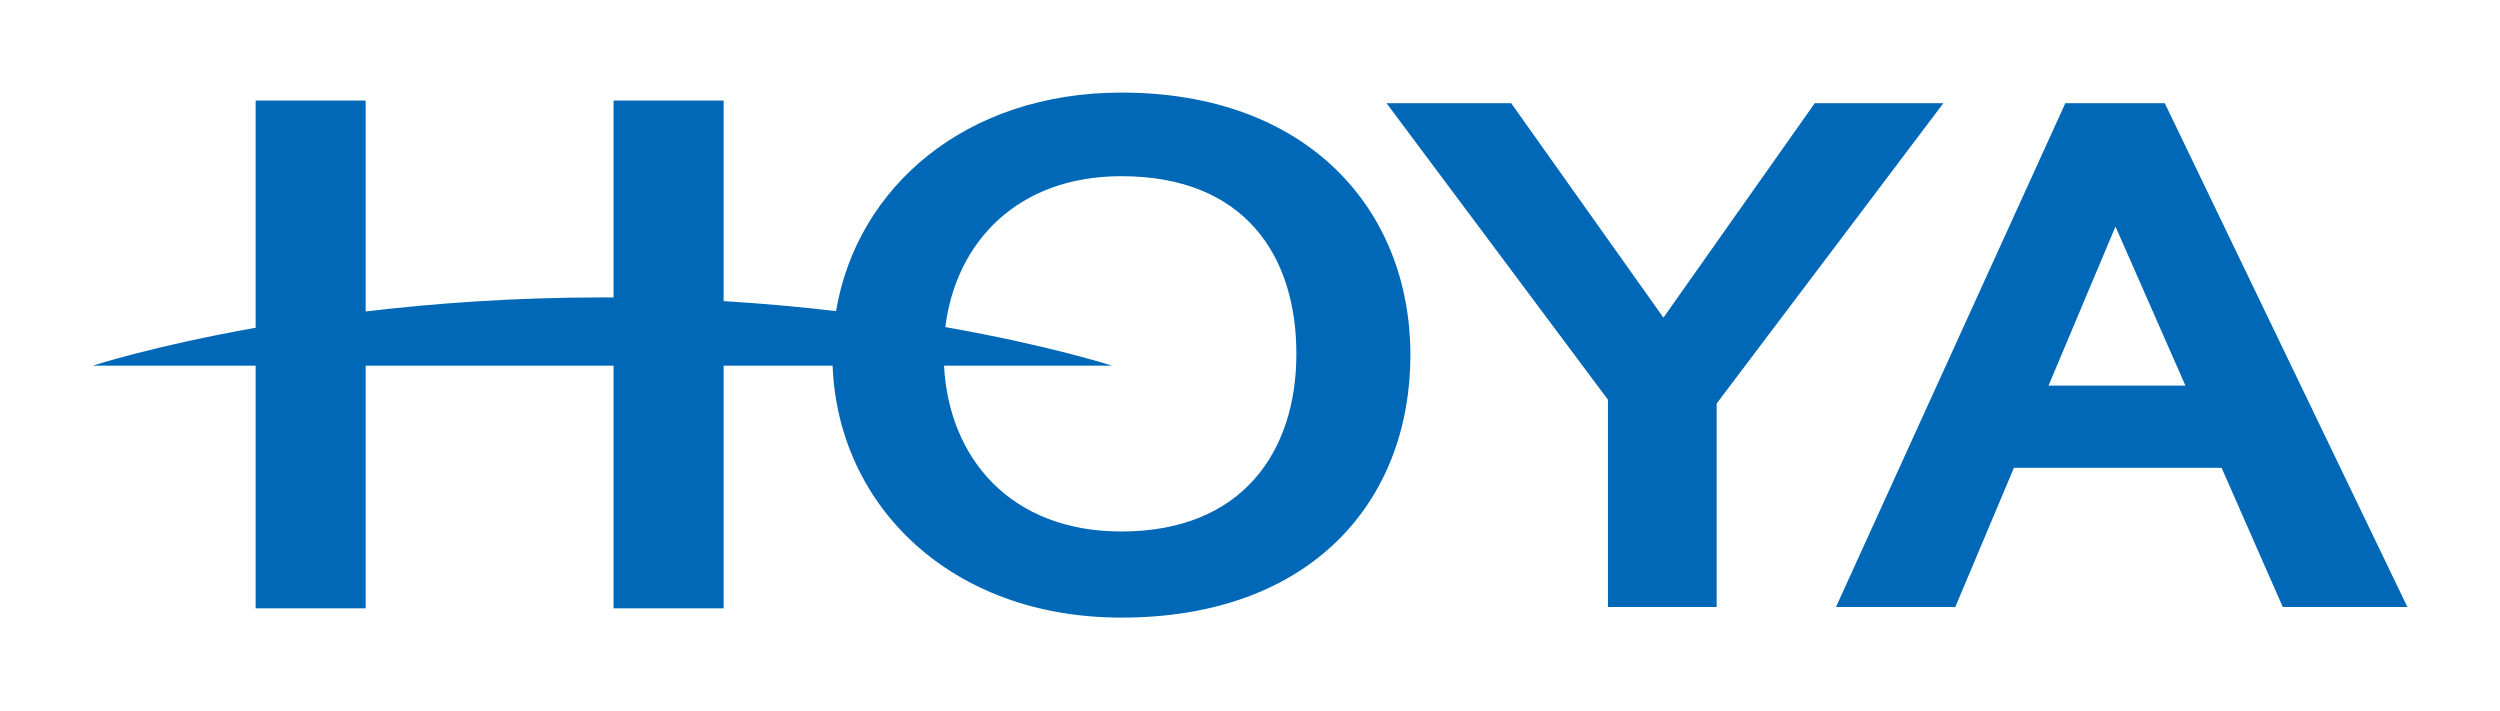
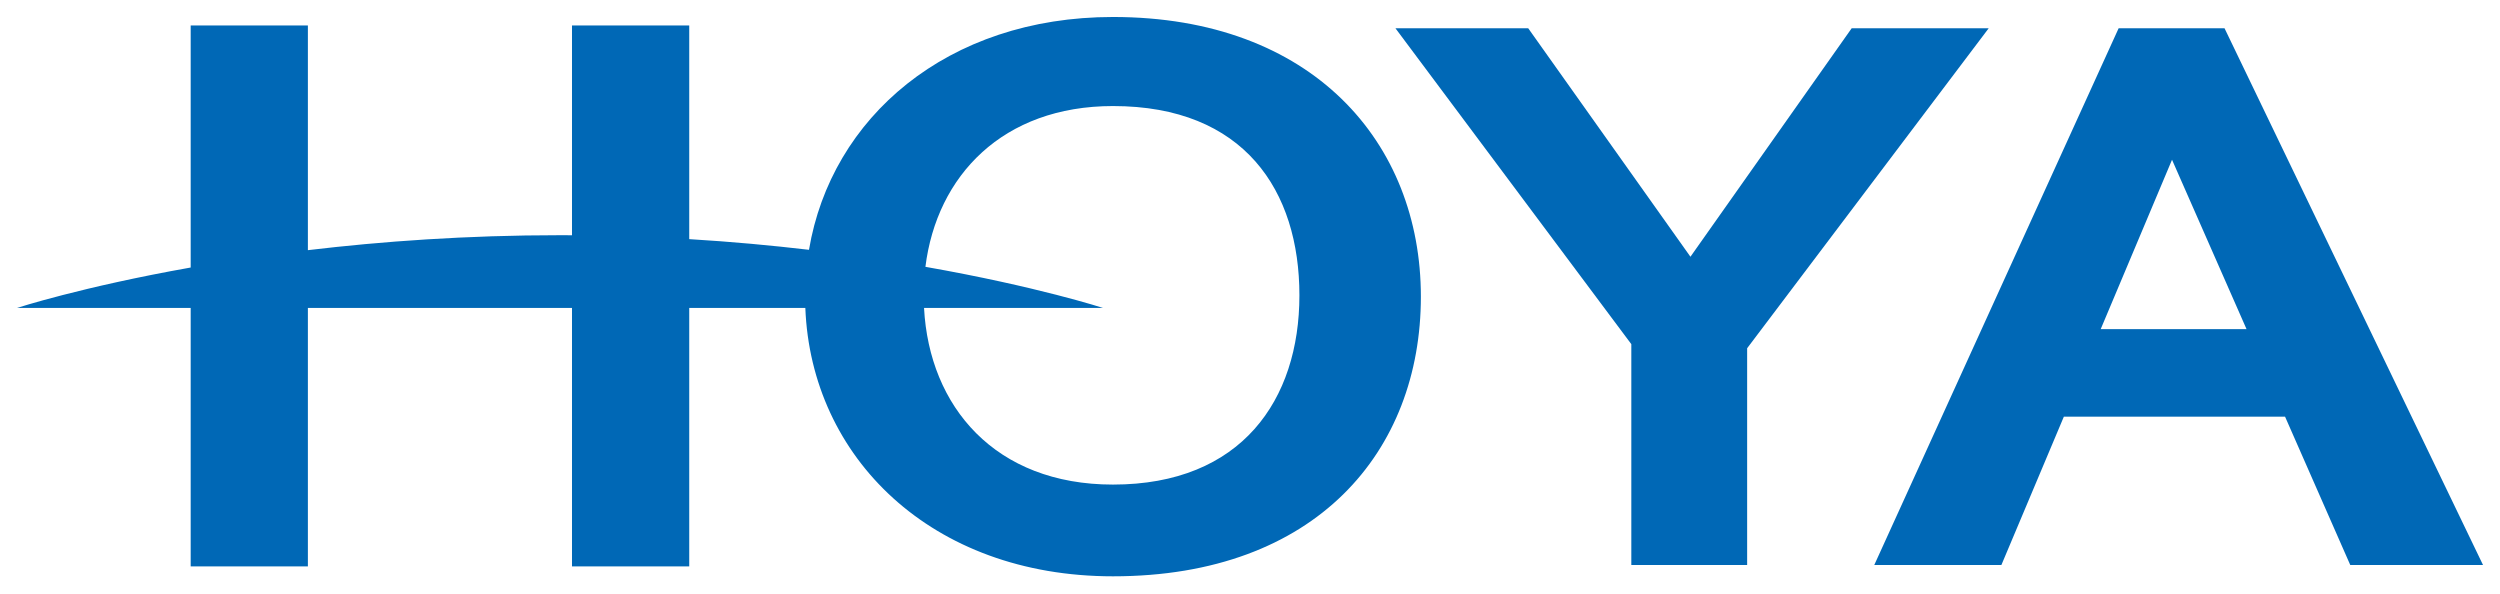
- <svg xmlns="http://www.w3.org/2000/svg" version="1.0" width="956.693" height="271.772" id="svg2" viewBox="0 0 956.693 271.772">
+ <svg xmlns="http://www.w3.org/2000/svg" width="898.016" height="213.118" version="1.0" id="svg2" viewBox="29.339 29.327 898.016 213.118">
  <defs id="defs4" />
  <g transform="translate(-850.6271,-262.3333)" id="layer1">
    <g transform="translate(35.43306,35.42939)" id="g2574">
      <path d="M 1244.319,430.296 C 1201.969,430.296 1178.314,402.282 1176.455,366.849 L 1240.763,366.849 C 1240.763,366.849 1217.043,359.129 1176.95,352.074 C 1181.009,319.384 1204.729,294.325 1244.319,294.325 C 1291.499,294.325 1311.29,324.766 1311.29,362.311 C 1311.29,399.855 1290.484,430.296 1244.319,430.296 M 1244.319,262.333 C 1184.719,262.333 1143.099,298.498 1135.128,345.962 C 1121.758,344.395 1107.398,343.056 1092.112,342.13 L 1092.112,265.377 L 1049.998,265.377 L 1049.998,340.734 C 1048.561,340.726 1047.132,340.718 1045.687,340.718 C 1012.153,340.718 981.606,342.934 955.126,346.092 L 955.126,265.377 L 913.028,265.377 L 913.028,352.326 C 873.771,359.299 850.627,366.849 850.627,366.849 L 913.028,366.849 L 913.028,459.691 L 955.126,459.691 L 955.126,366.849 L 1049.998,366.849 L 1049.998,459.691 L 1092.112,459.691 L 1092.112,366.849 L 1133.813,366.849 C 1135.883,420.442 1178.98,463.246 1244.319,463.246 C 1317.378,463.246 1354.922,418.266 1354.922,362.79 C 1354.922,307.313 1315.852,262.333 1244.319,262.333" id="path2410" style="fill:#0068b6;fill-opacity:1;fill-rule:nonzero;stroke:none" />
      <path d="M 1558.879,266.392 L 1509.662,266.392 L 1451.75,348.454 L 1393.482,266.392 L 1345.79,266.392 L 1430.514,379.853 L 1430.514,459.187 L 1472.118,459.187 L 1472.118,381.322 L 1558.879,266.392 z" id="path2412" style="fill:#0068b6;fill-opacity:1;fill-rule:nonzero;stroke:none" />
      <path d="M 1599.119,374.455 L 1624.738,313.613 L 1651.502,374.455 L 1599.119,374.455 z M 1688.763,459.187 L 1736.454,459.187 L 1643.604,266.392 L 1605.556,266.392 L 1517.78,459.187 L 1563.442,459.187 L 1585.879,405.911 L 1665.343,405.911 L 1688.763,459.187 z" id="path2414" style="fill:#0068b6;fill-opacity:1;fill-rule:nonzero;stroke:none" />
    </g>
  </g>
</svg>
